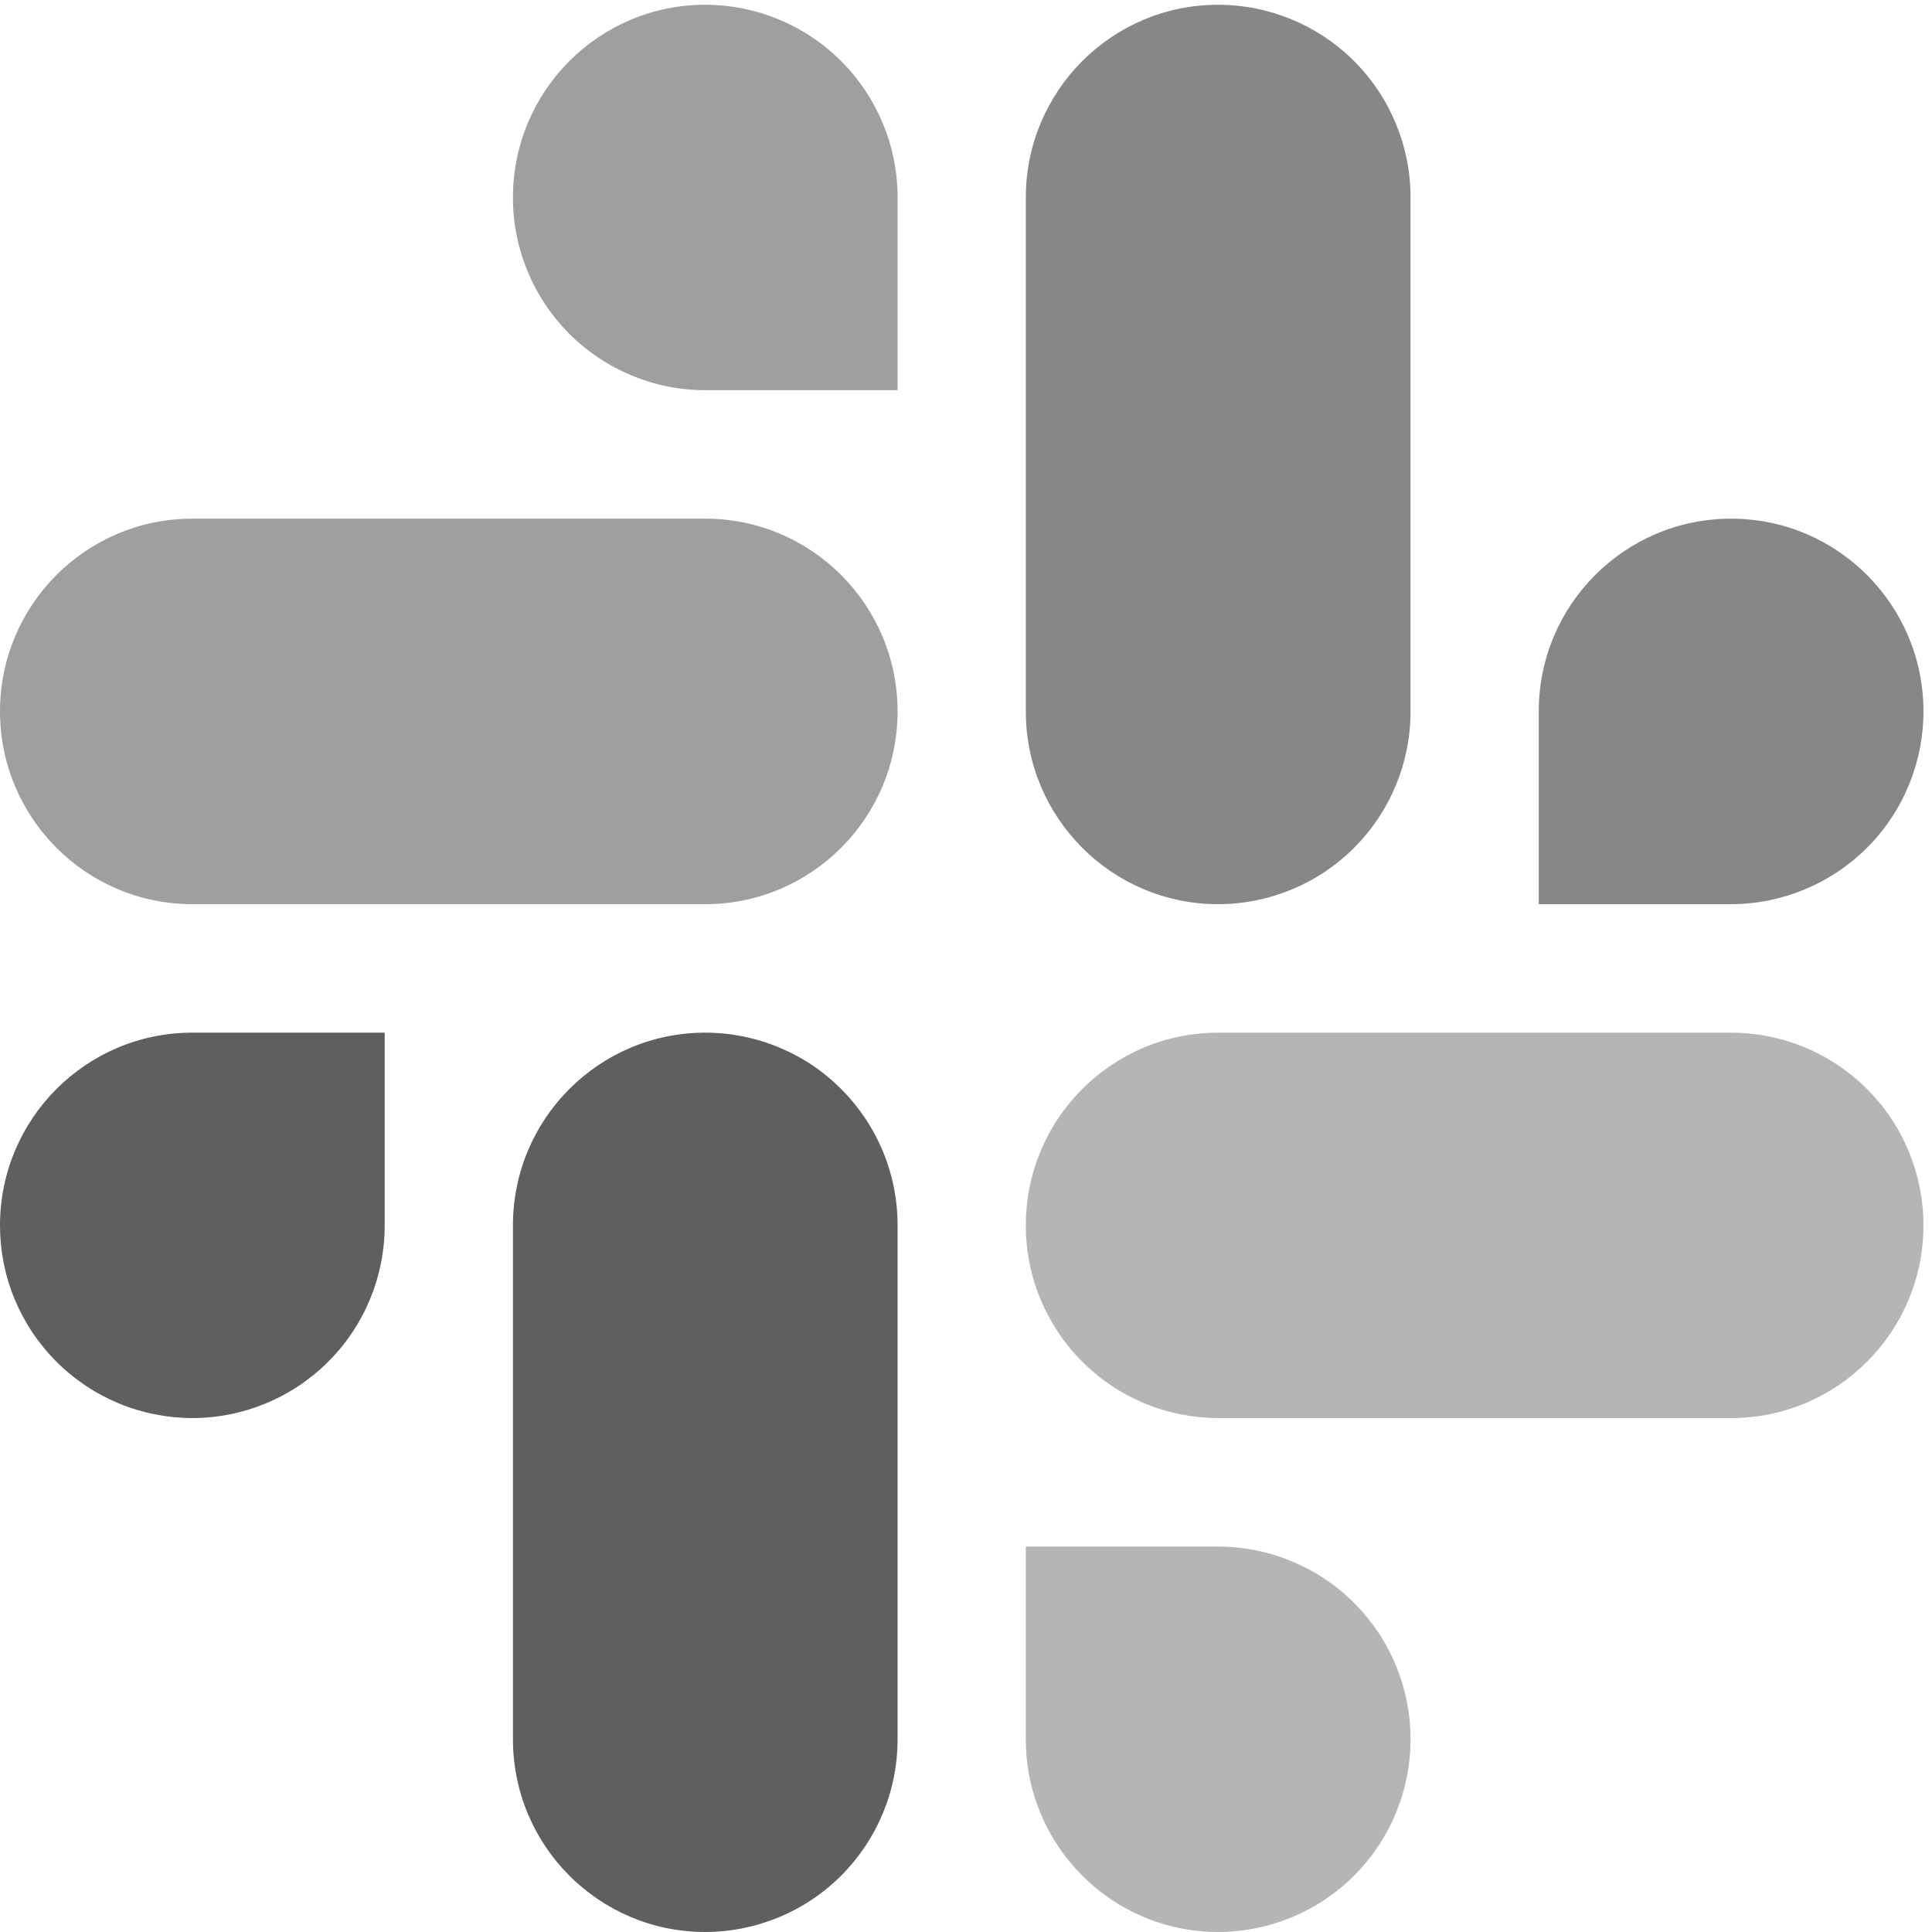
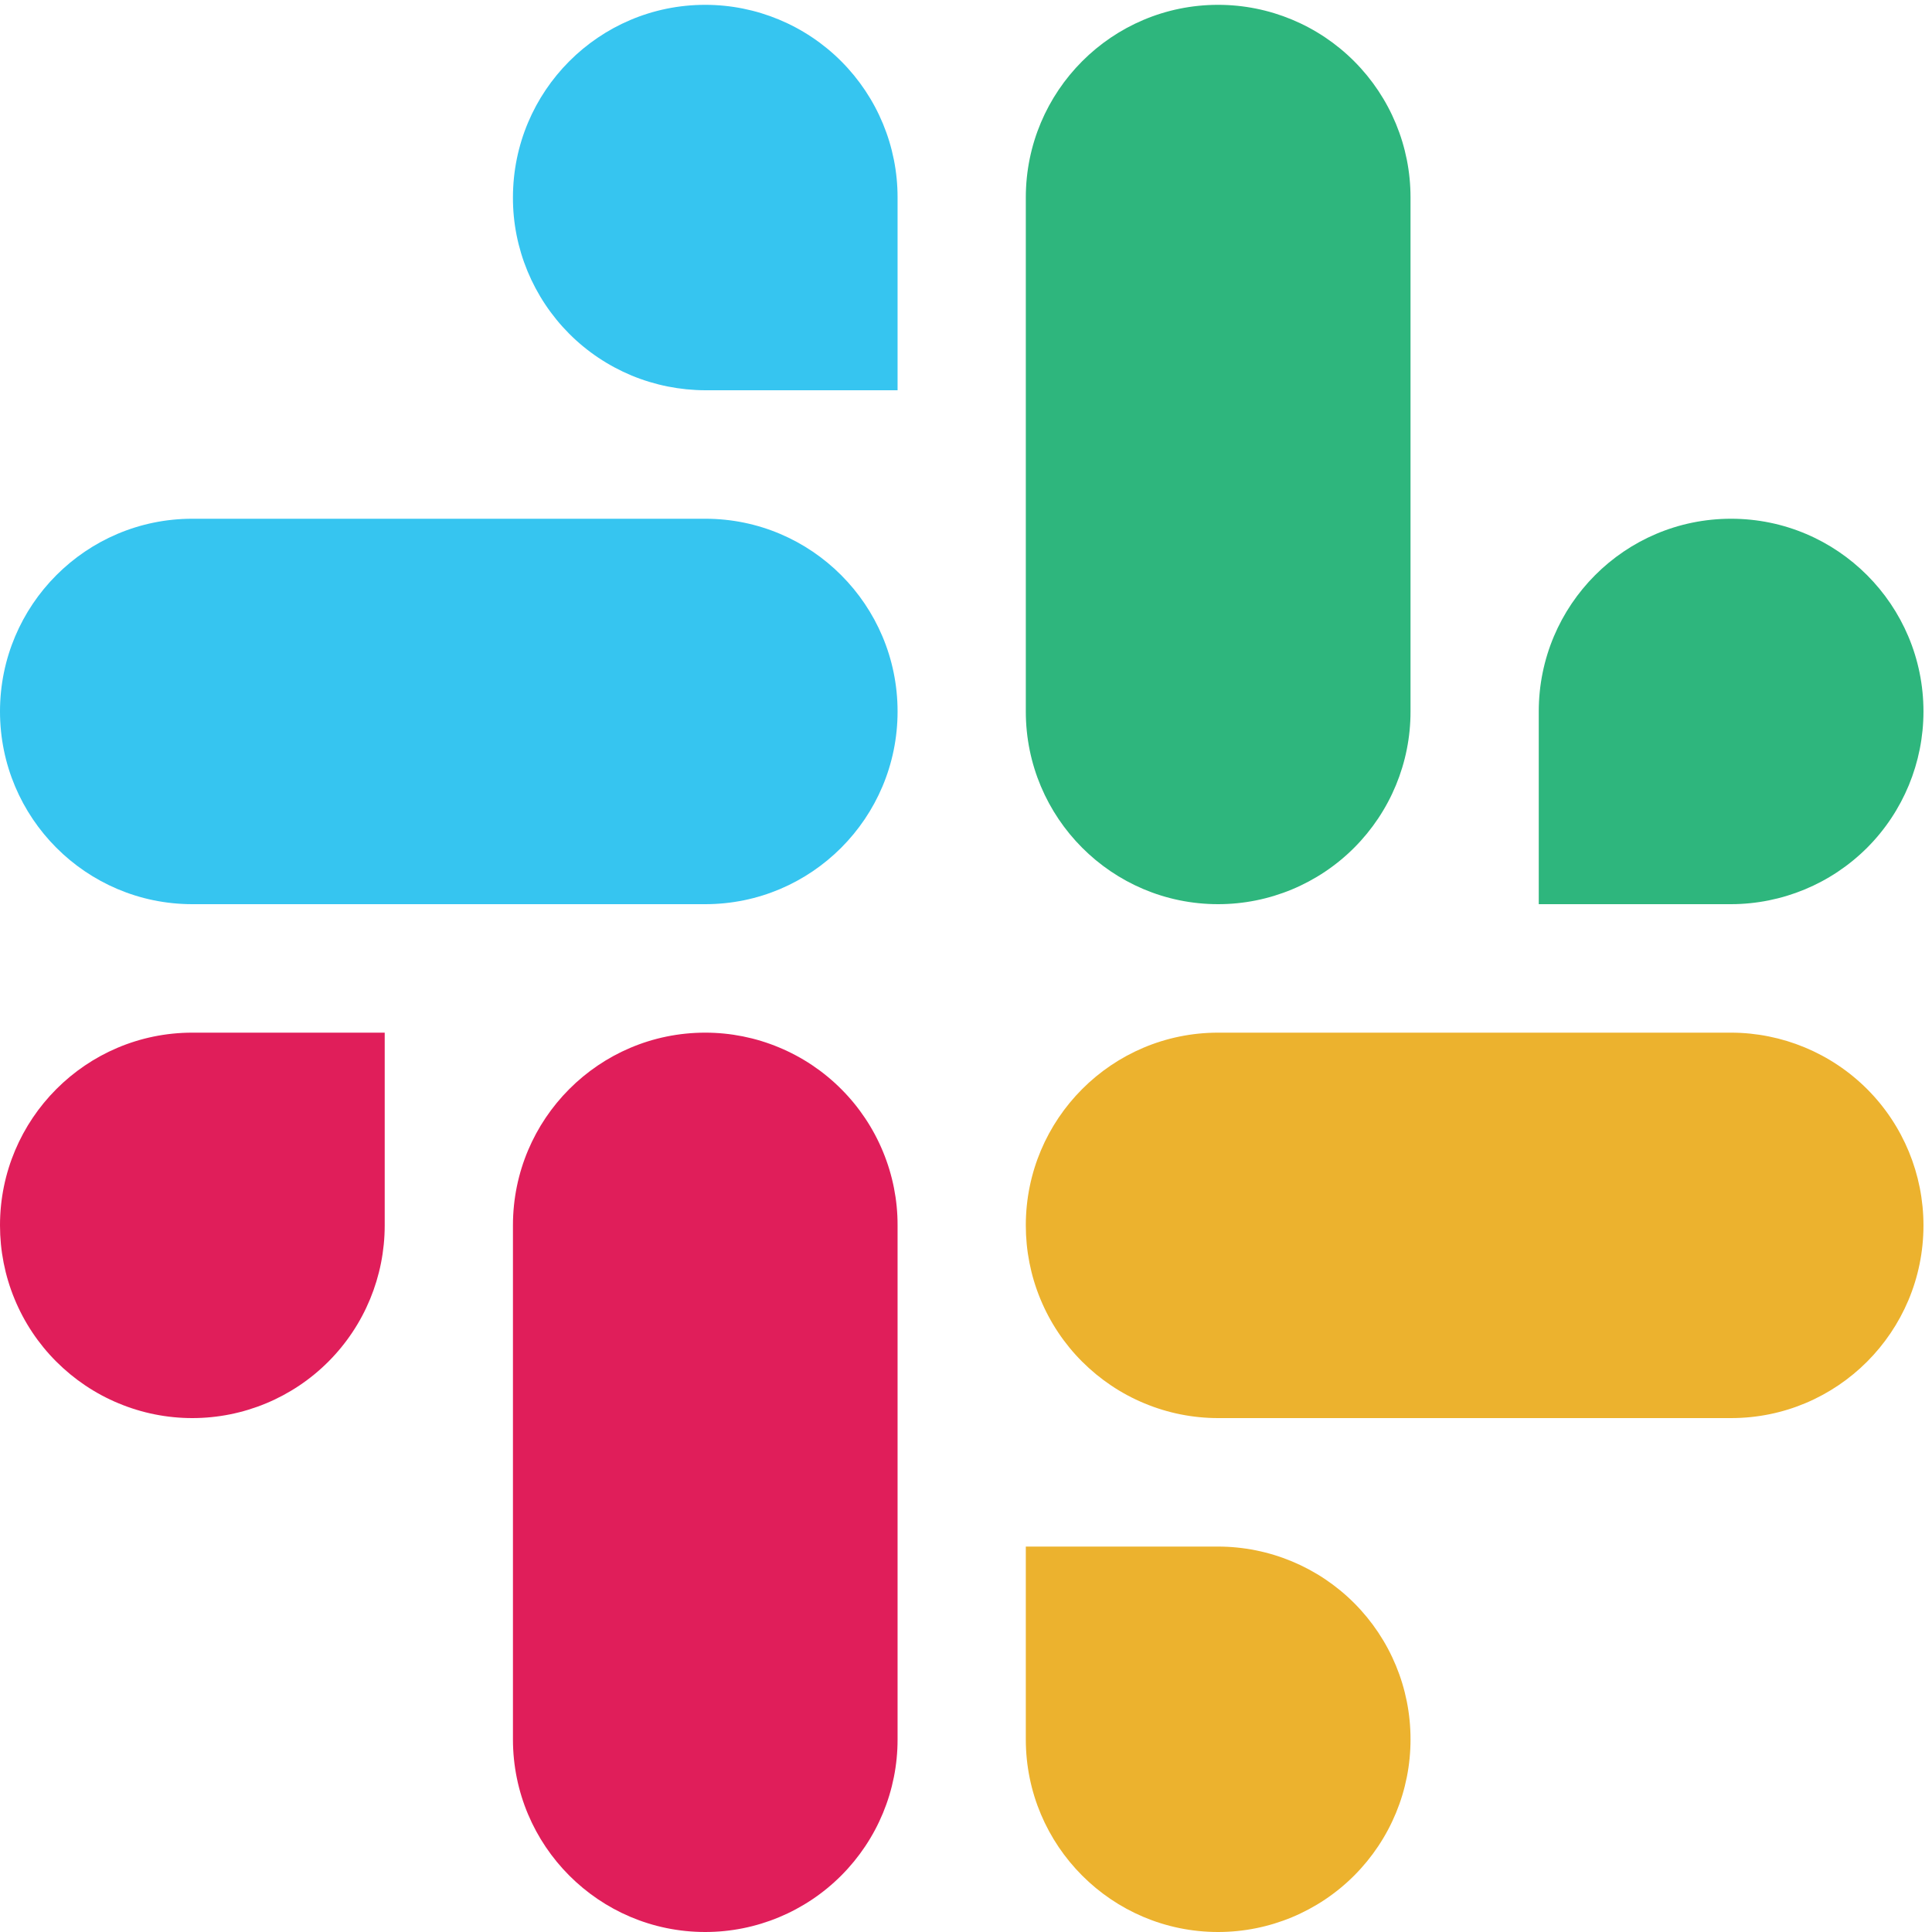
<svg xmlns="http://www.w3.org/2000/svg" width="24" height="24" viewBox="0 0 24 24" fill="none">
-   <path d="M8.761 0.059C7.441 0.059 6.372 1.131 6.372 2.453C6.371 2.767 6.433 3.078 6.553 3.368C6.673 3.659 6.849 3.923 7.07 4.145C7.292 4.367 7.556 4.544 7.846 4.664C8.136 4.785 8.447 4.847 8.761 4.847H11.15V2.453C11.151 1.819 10.899 1.21 10.451 0.761C10.003 0.312 9.395 0.06 8.761 0.059ZM8.761 6.443H2.389C1.07 6.443 0 7.515 0 8.837C0 10.159 1.07 11.232 2.389 11.232H8.761C10.08 11.232 11.15 10.159 11.15 8.837C11.15 7.515 10.08 6.443 8.761 6.443Z" fill="#36C5F0" />
-   <path d="M23.894 8.837C23.894 7.515 22.824 6.443 21.504 6.443C20.184 6.443 19.115 7.515 19.115 8.837V11.232H21.504C22.138 11.231 22.746 10.978 23.195 10.529C23.643 10.08 23.894 9.472 23.894 8.837ZM17.522 8.837V2.453C17.523 1.819 17.271 1.21 16.823 0.761C16.375 0.312 15.767 0.06 15.132 0.059C13.813 0.059 12.743 1.131 12.743 2.453V8.837C12.743 10.16 13.813 11.232 15.132 11.232C15.767 11.231 16.375 10.979 16.823 10.53C17.271 10.081 17.523 9.472 17.522 8.838" fill="#2EB67D" />
-   <path d="M15.132 24C15.767 23.999 16.375 23.747 16.823 23.298C17.271 22.849 17.523 22.24 17.522 21.606C17.523 20.972 17.271 20.363 16.823 19.914C16.375 19.465 15.767 19.213 15.132 19.212H12.743V21.606C12.743 22.928 13.813 24 15.132 24ZM15.132 17.616H21.504C22.824 17.616 23.894 16.544 23.894 15.222C23.894 14.587 23.643 13.979 23.195 13.53C22.746 13.081 22.138 12.828 21.504 12.828H15.132C13.813 12.828 12.743 13.9 12.743 15.222C12.743 15.536 12.804 15.847 12.924 16.137C13.044 16.427 13.22 16.691 13.442 16.913C13.664 17.136 13.927 17.312 14.217 17.433C14.507 17.553 14.818 17.615 15.132 17.616" fill="#ECB22E" />
-   <path d="M1.20553e-06 15.222C-0 15.536 0.061 15.847 0.181 16.137C0.301 16.427 0.477 16.691 0.699 16.913C0.921 17.136 1.184 17.312 1.474 17.433C1.764 17.553 2.075 17.615 2.389 17.616C3.024 17.615 3.632 17.362 4.08 16.913C4.528 16.465 4.779 15.856 4.779 15.222V12.828H2.389C1.07 12.828 1.20553e-06 13.9 1.20553e-06 15.222ZM6.372 15.222V21.606C6.372 22.928 7.441 24 8.761 24C9.395 23.999 10.003 23.747 10.451 23.298C10.899 22.849 11.151 22.24 11.15 21.606V15.222C11.151 14.908 11.089 14.596 10.969 14.306C10.849 14.016 10.673 13.752 10.451 13.53C10.23 13.307 9.966 13.131 9.676 13.011C9.386 12.89 9.075 12.828 8.761 12.828C7.441 12.828 6.372 13.9 6.372 15.222Z" fill="#E01E5A" />
-   <g style="mix-blend-mode:color">
-     <rect width="24" height="24" fill="rgba(243, 243, 243, 1)" />
-   </g>
+   <path d="M8.761 0.06C7.441 0.06 6.372 1.132 6.372 2.454C6.371 2.768 6.433 3.079 6.553 3.369C6.673 3.659 6.849 3.923 7.07 4.145C7.292 4.368 7.556 4.544 7.846 4.665C8.136 4.785 8.447 4.847 8.761 4.848H11.15V2.454C11.151 1.819 10.899 1.211 10.451 0.762C10.003 0.313 9.395 0.06 8.761 0.06ZM8.761 6.444H2.389C1.07 6.444 0 7.516 0 8.838C0 10.16 1.07 11.232 2.389 11.232H8.761C10.08 11.232 11.15 10.16 11.15 8.838C11.15 7.516 10.08 6.444 8.761 6.444Z" fill="#36C5F0" />
+   <path d="M23.894 8.838C23.894 7.516 22.824 6.444 21.504 6.444C20.184 6.444 19.115 7.516 19.115 8.838V11.232H21.504C22.138 11.231 22.746 10.979 23.195 10.53C23.643 10.081 23.894 9.472 23.894 8.838ZM17.522 8.838V2.454C17.523 1.819 17.271 1.211 16.823 0.762C16.375 0.313 15.767 0.06 15.132 0.06C13.813 0.06 12.743 1.132 12.743 2.454V8.838C12.743 10.16 13.813 11.232 15.132 11.232C15.767 11.232 16.375 10.979 16.823 10.53C17.271 10.081 17.523 9.473 17.522 8.838" fill="#2EB67D" />
+   <path d="M15.132 24C15.767 24 16.375 23.747 16.823 23.298C17.271 22.849 17.523 22.241 17.522 21.607C17.523 20.972 17.271 20.364 16.823 19.915C16.375 19.466 15.767 19.213 15.132 19.212H12.743V21.607C12.743 22.928 13.813 24 15.132 24ZM15.132 17.616H21.504C22.824 17.616 23.894 16.544 23.894 15.222C23.894 14.588 23.643 13.979 23.195 13.53C22.746 13.081 22.138 12.829 21.504 12.828H15.132C13.813 12.828 12.743 13.9 12.743 15.222C12.743 15.536 12.804 15.847 12.924 16.137C13.044 16.428 13.22 16.692 13.442 16.914C13.664 17.136 13.927 17.313 14.217 17.433C14.507 17.554 14.818 17.616 15.132 17.616" fill="#ECB22E" />
+   <path d="M1.20553e-06 15.222C-0 15.536 0.061 15.847 0.181 16.137C0.301 16.428 0.477 16.692 0.699 16.914C0.921 17.136 1.184 17.313 1.474 17.433C1.764 17.554 2.075 17.616 2.389 17.616C3.024 17.616 3.632 17.363 4.08 16.914C4.528 16.465 4.779 15.857 4.779 15.222V12.828H2.389C1.07 12.828 1.20553e-06 13.9 1.20553e-06 15.222ZM6.372 15.222V21.606C6.372 22.928 7.441 24 8.761 24C9.395 24 10.003 23.747 10.451 23.298C10.899 22.849 11.151 22.241 11.15 21.607V15.222C11.151 14.908 11.089 14.597 10.969 14.307C10.849 14.016 10.673 13.752 10.451 13.53C10.23 13.308 9.966 13.131 9.676 13.011C9.386 12.89 9.075 12.828 8.761 12.828C7.441 12.828 6.372 13.9 6.372 15.222Z" fill="#E01E5A" />
</svg>
